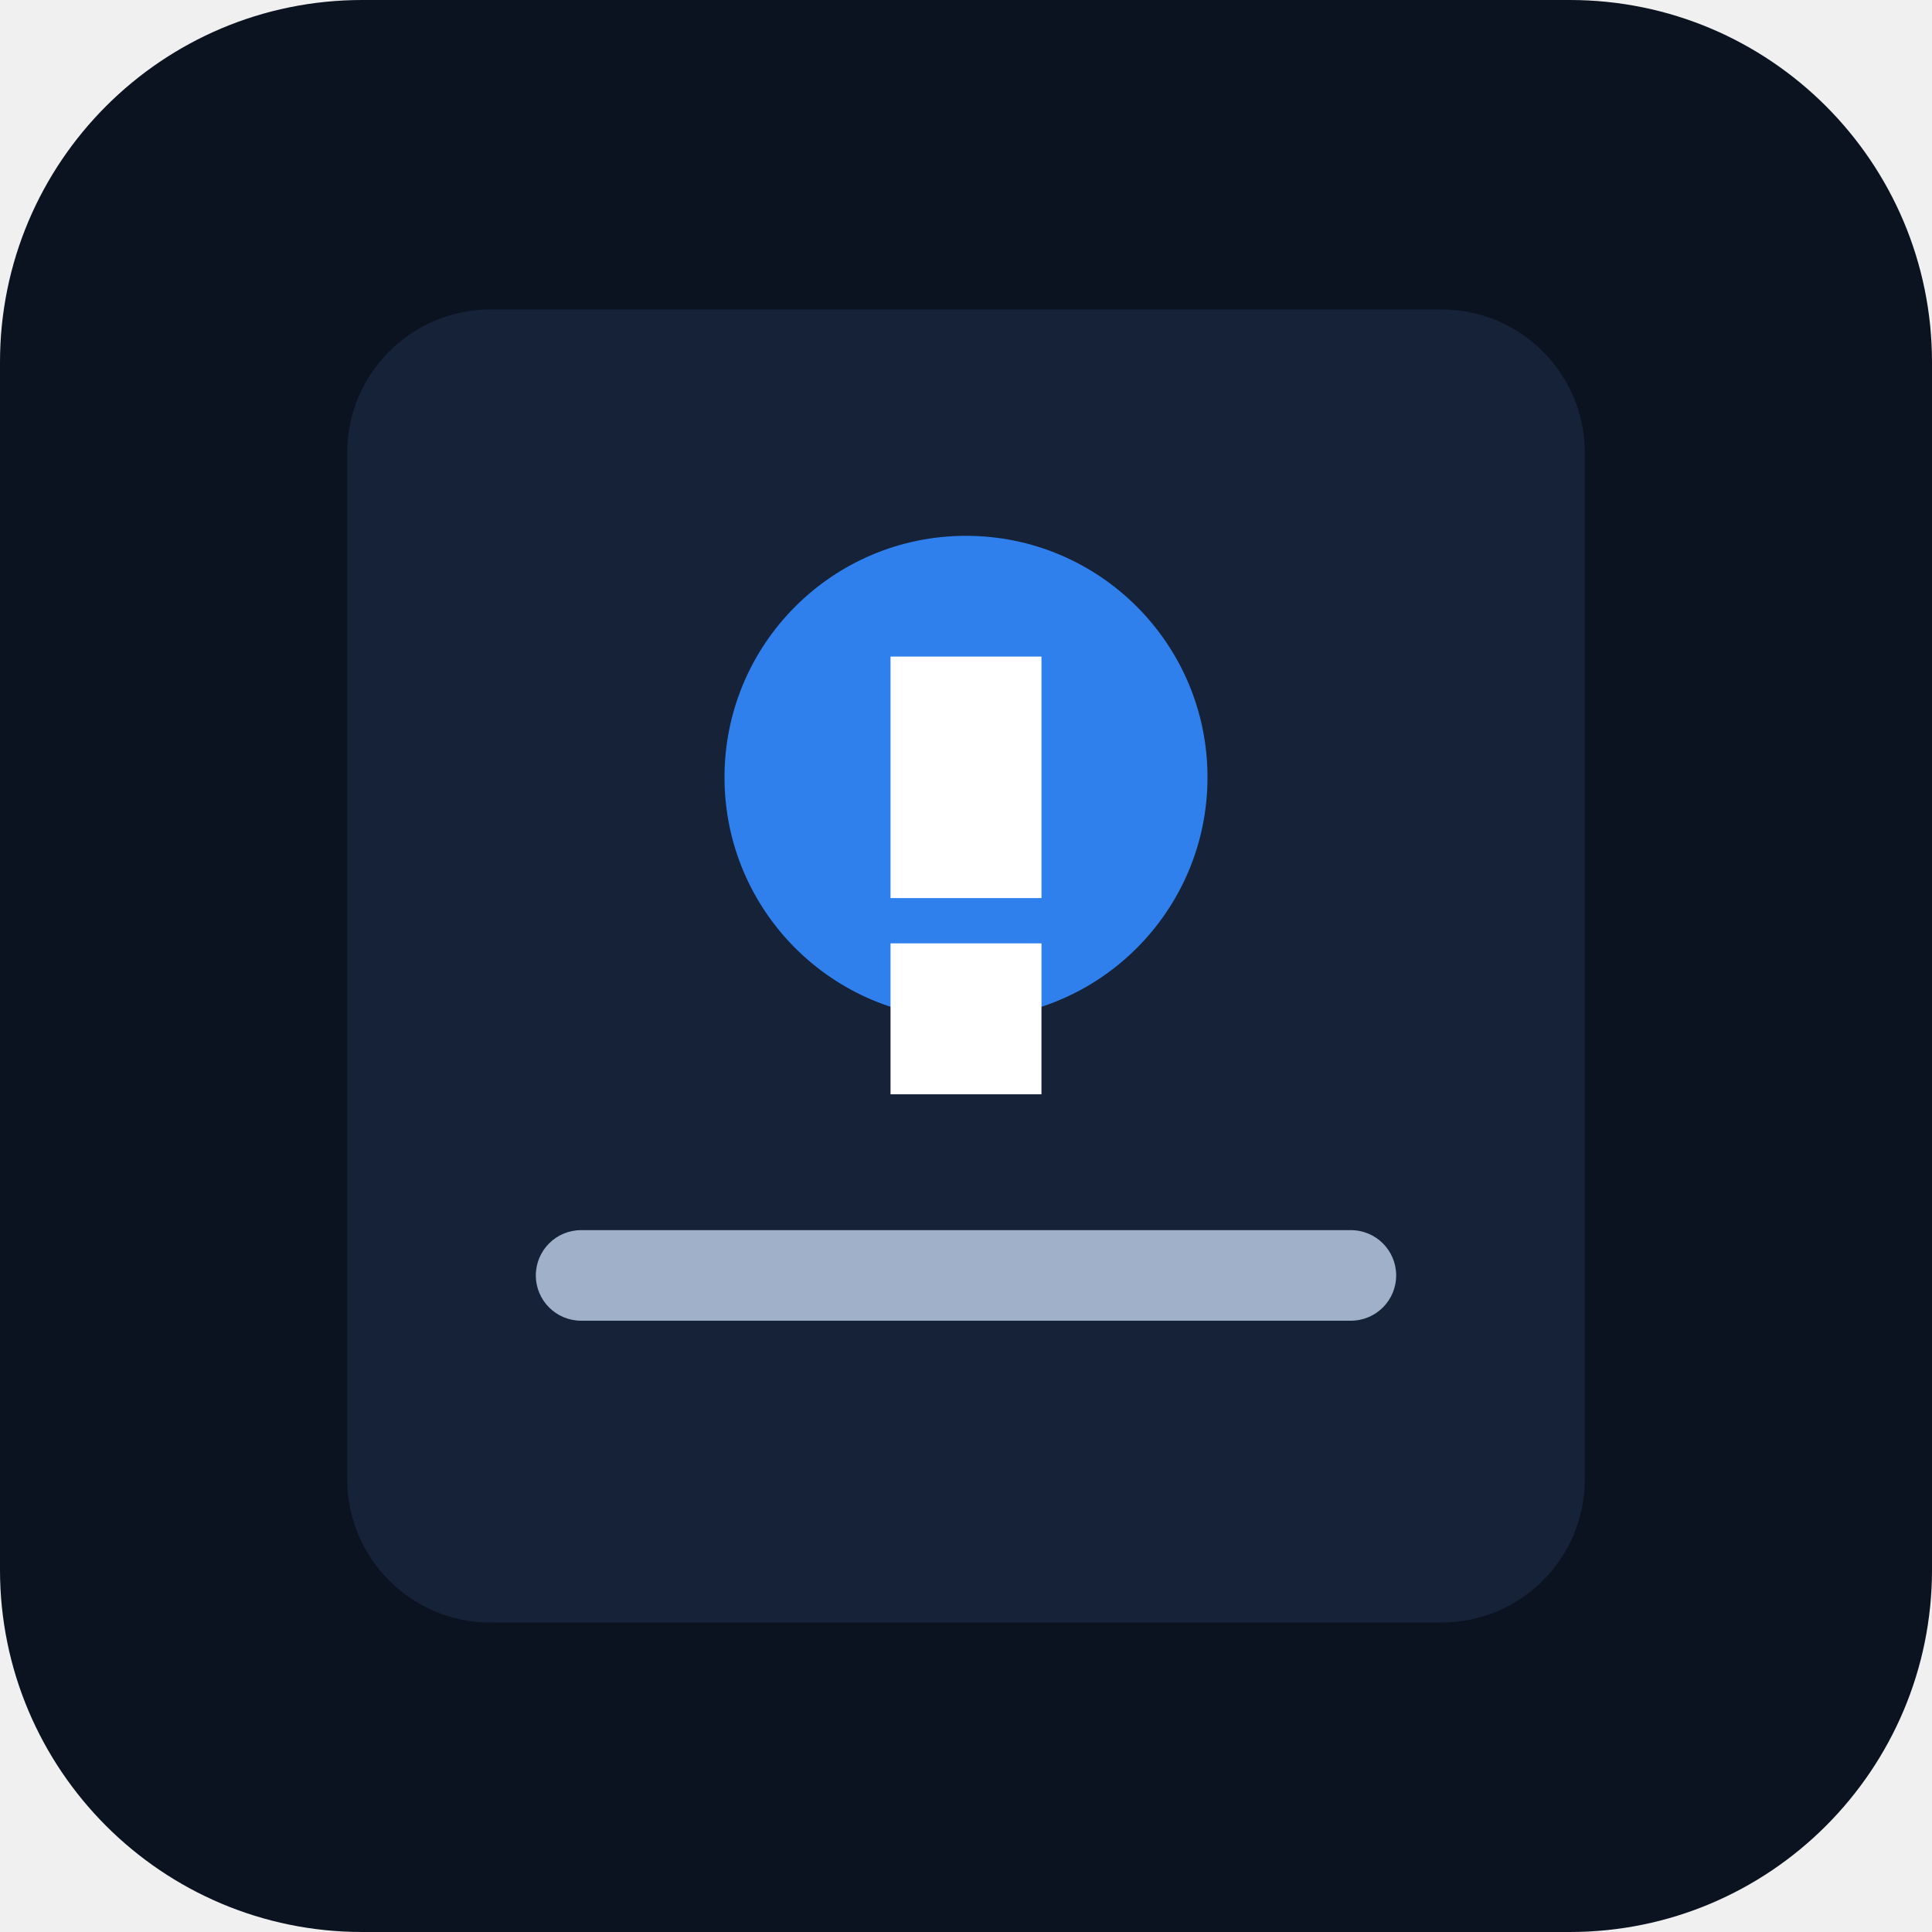
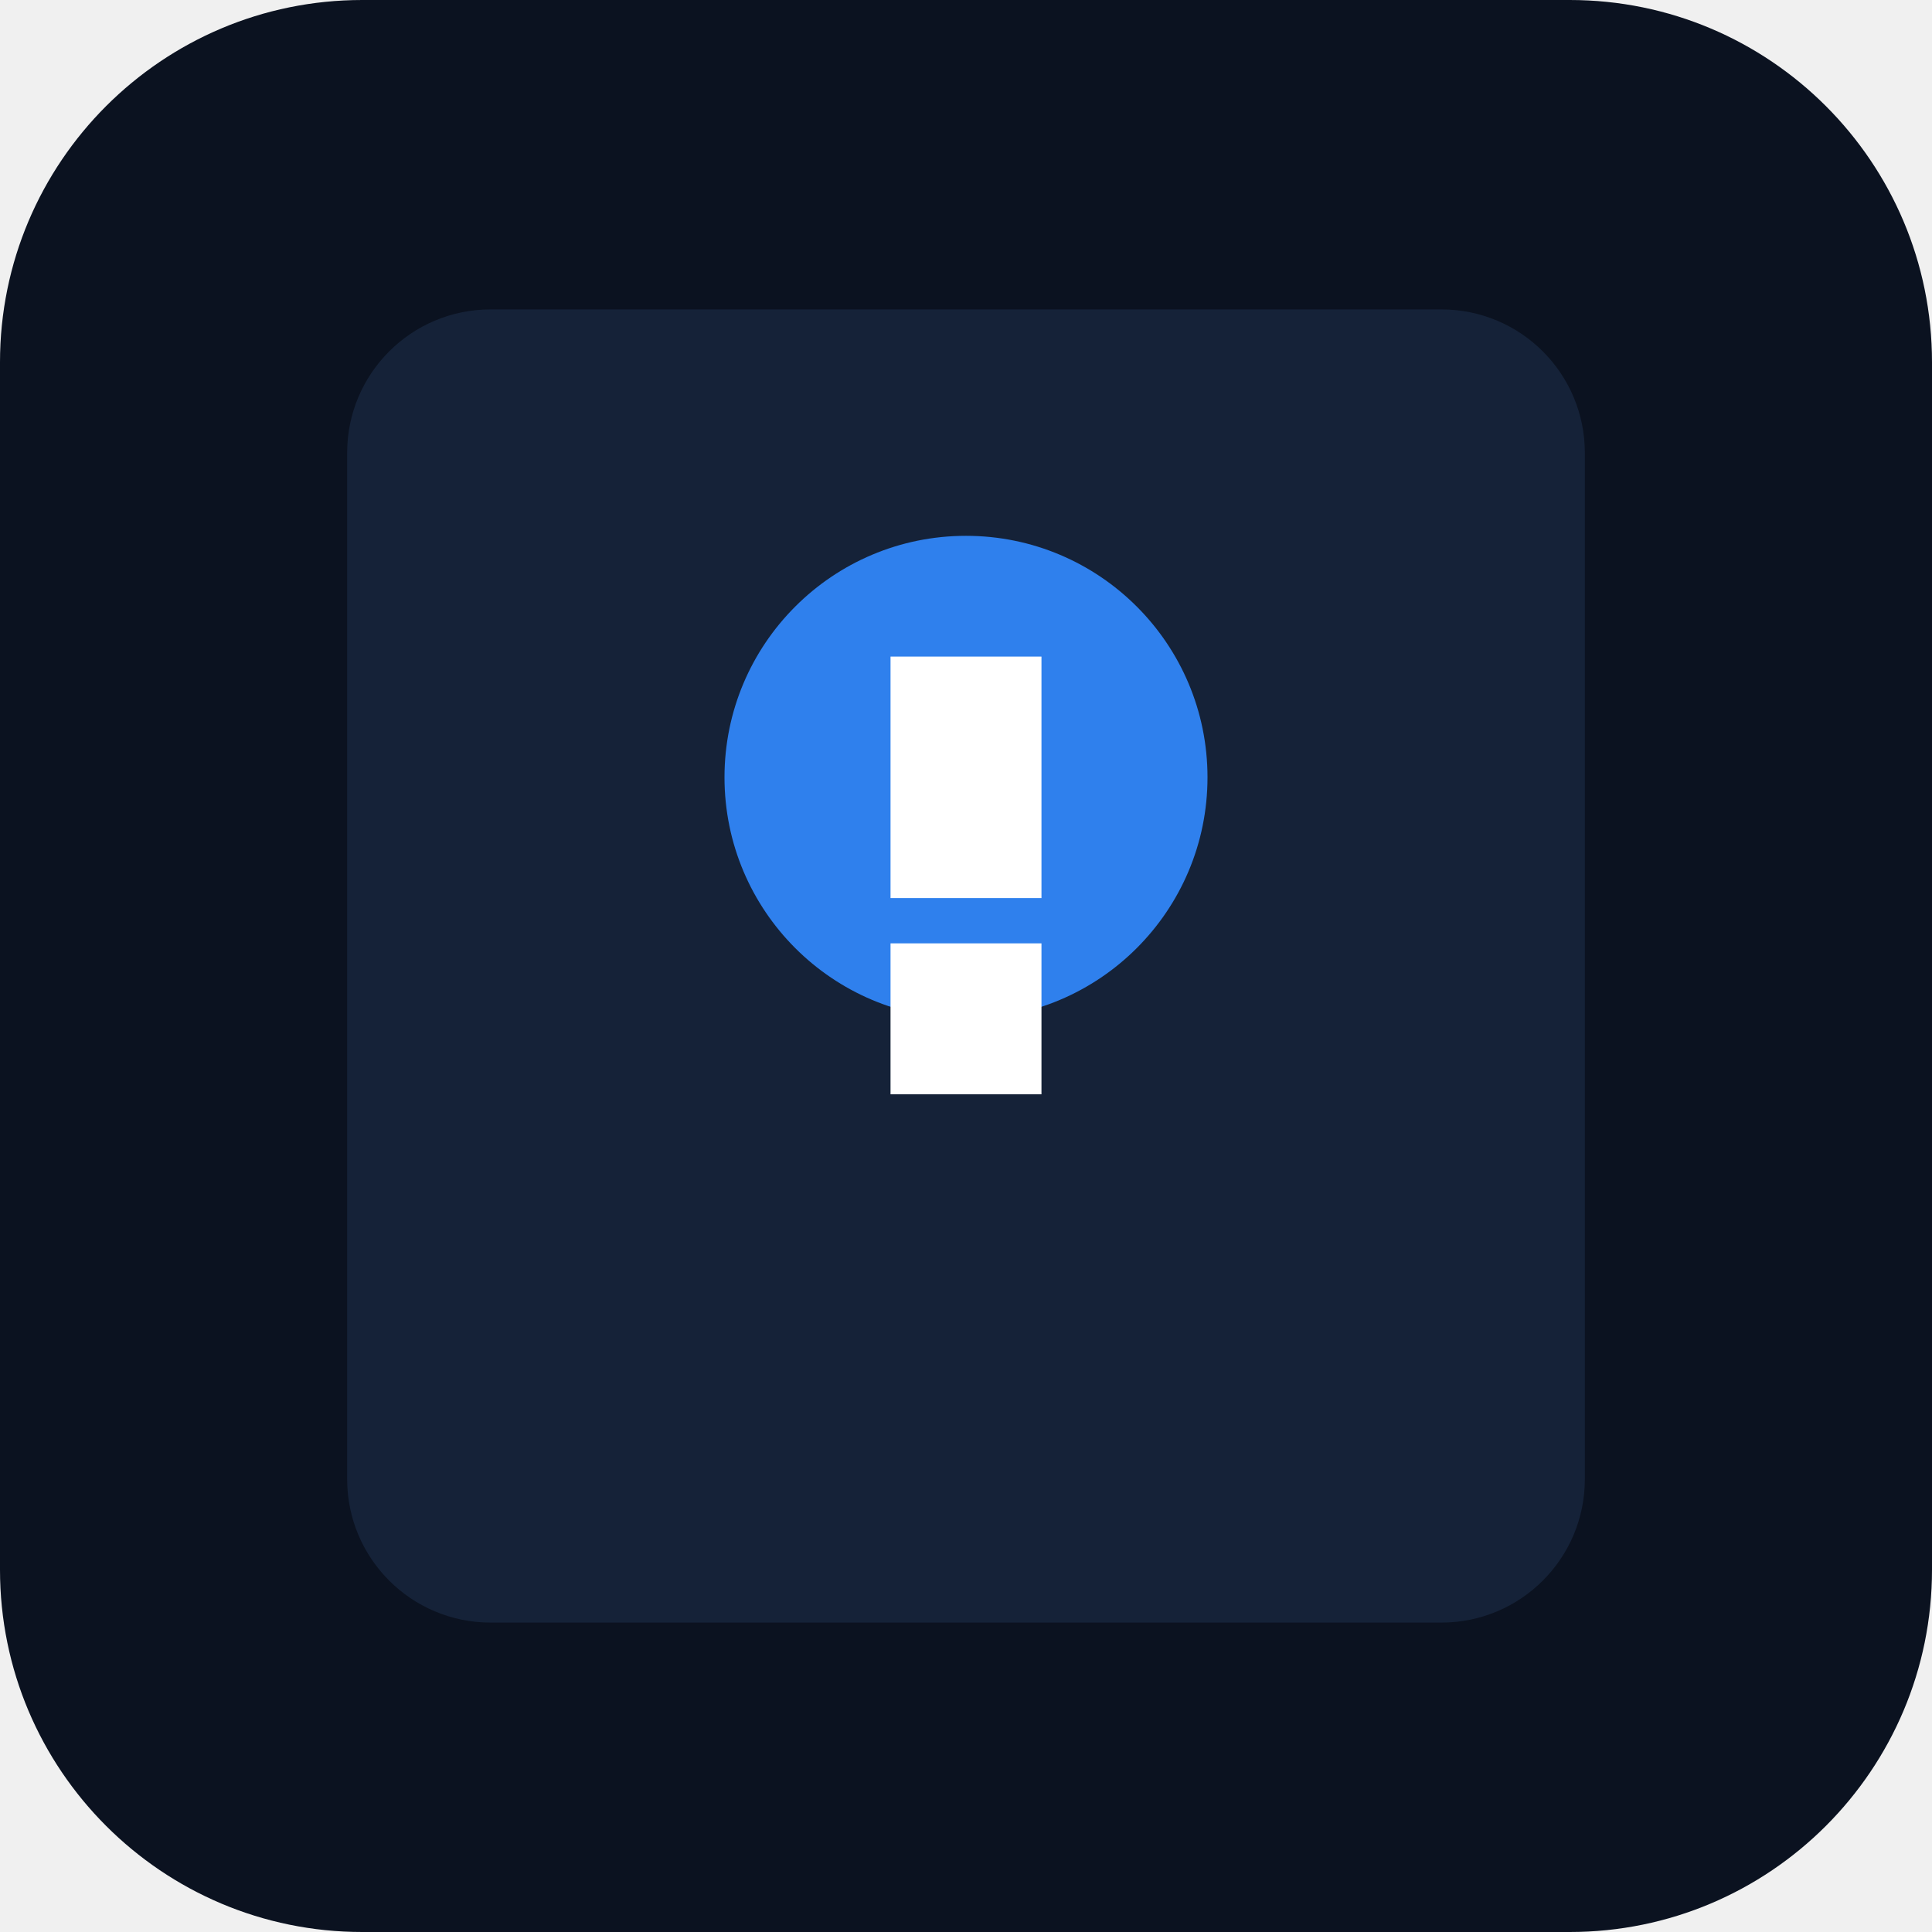
<svg xmlns="http://www.w3.org/2000/svg" viewBox="0 0 512 512">
  <rect width="512" height="512" rx="96" fill="#0b1220" />
  <rect x="92" y="82" width="328" height="348" rx="38" fill="#152238" />
  <circle cx="256" cy="206" r="64" fill="#2f80ed" />
  <path d="M236 174h40v64h-40zM236 250h40v40h-40z" fill="#fff" />
-   <rect x="142" y="326" width="228" height="24" rx="12" fill="#9fb0c8" />
</svg>
